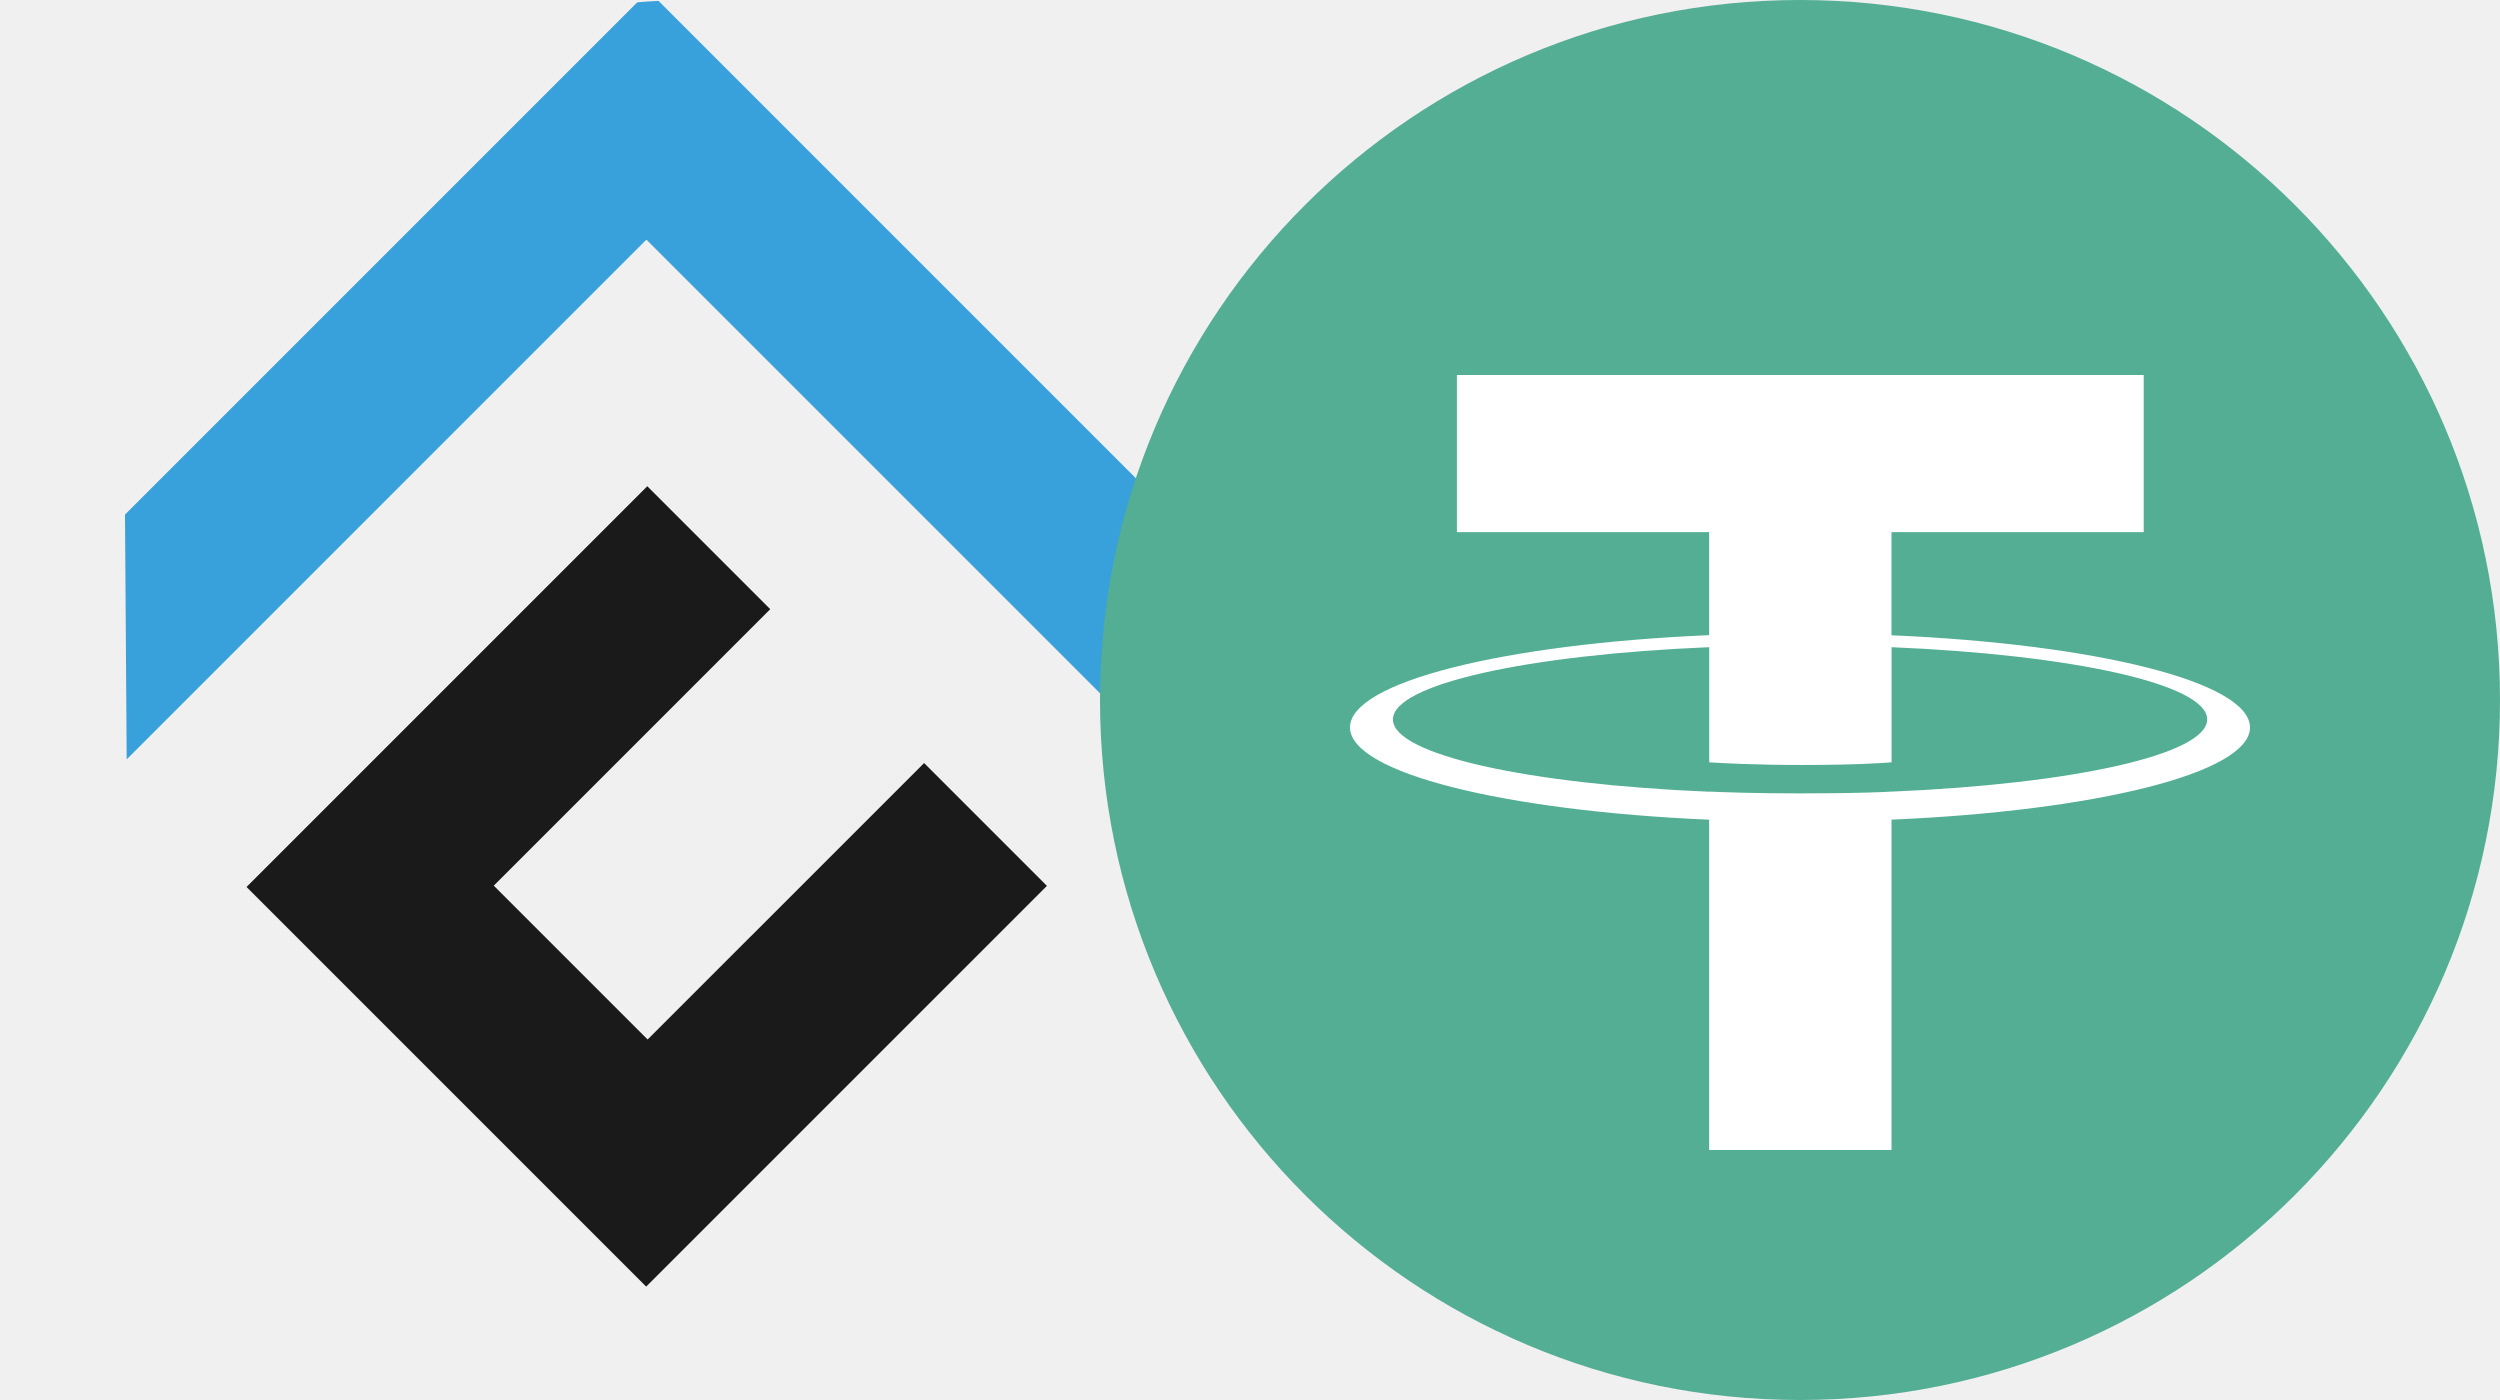
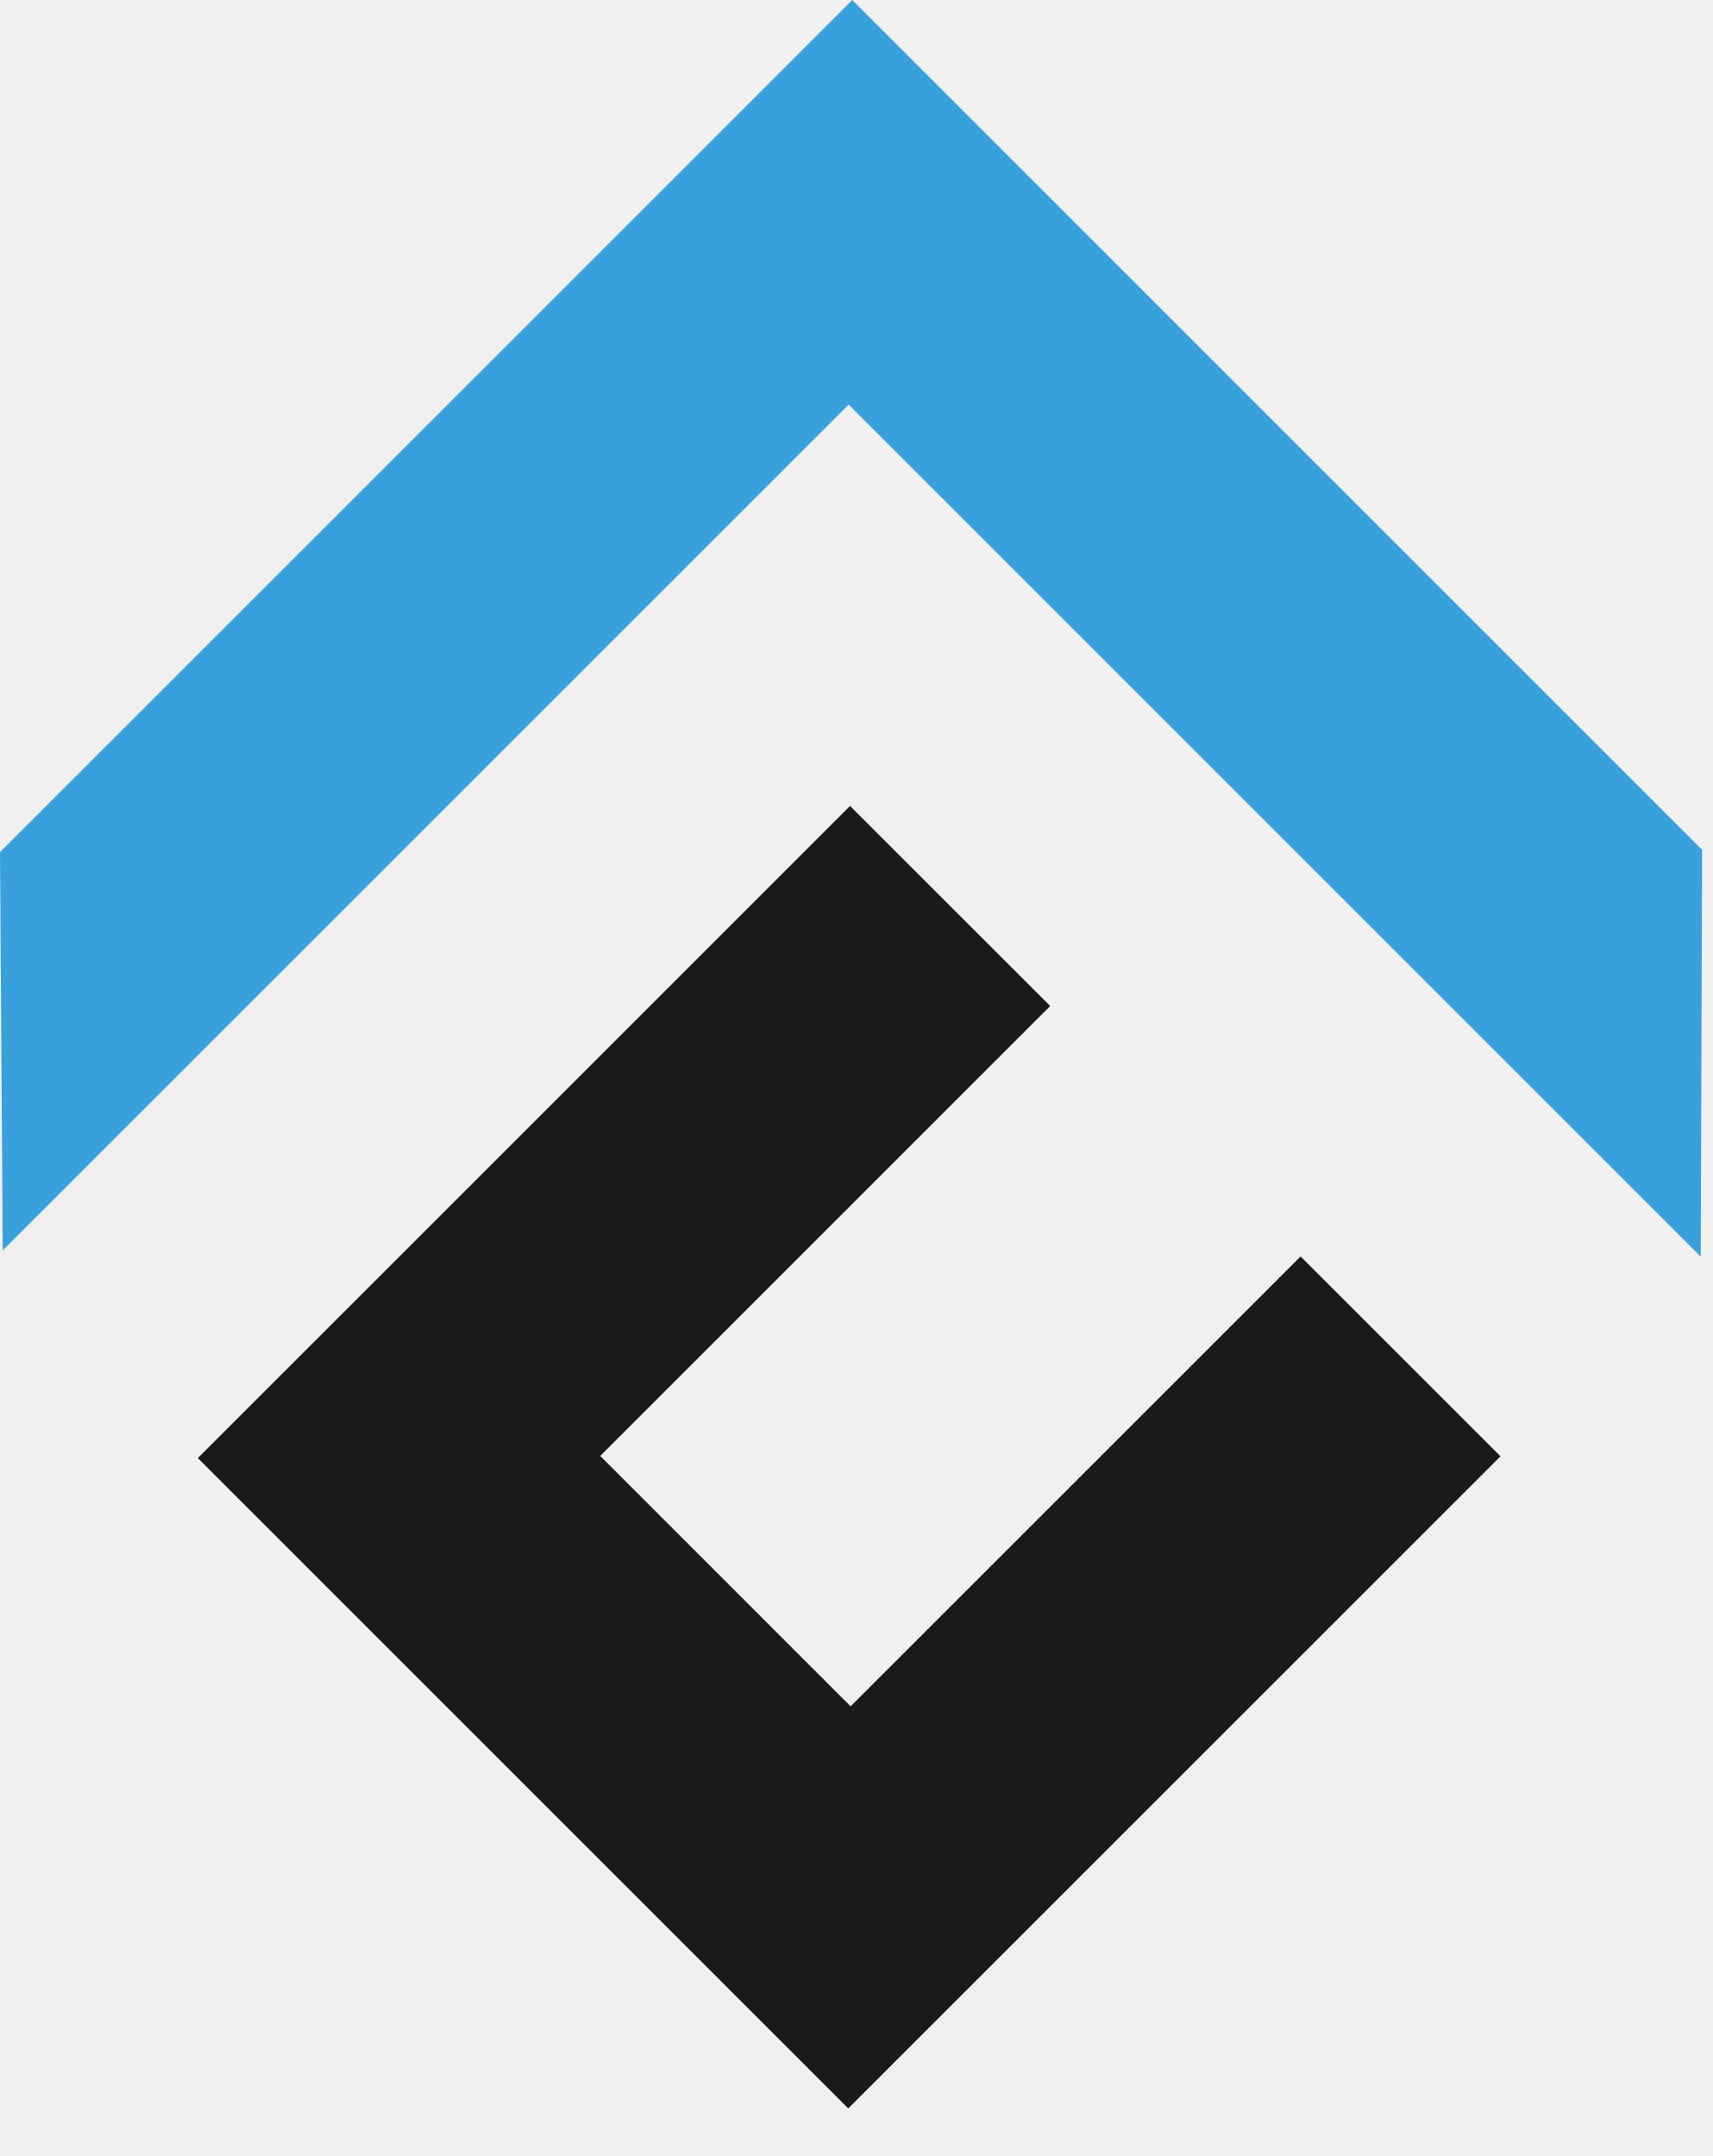
- <svg xmlns="http://www.w3.org/2000/svg" width="100" height="56" viewBox="0 0 100 56" fill="none">
-   <g clip-path="url(#clip0)">
-     <mask id="mask0" mask-type="alpha" maskUnits="userSpaceOnUse" x="0" y="0" width="50" height="56">
-       <path d="M50 45.59C46.431 50.149 41.049 53.245 35.523 54.875C29.998 56.506 24.106 56.361 18.666 54.46C13.225 52.559 8.506 48.996 5.161 44.267C1.817 39.537 0.013 33.874 6.9449e-05 28.063C-0.013 22.252 1.766 16.58 5.089 11.835C8.413 7.091 13.117 3.507 18.549 1.582C23.98 -0.344 29.871 -0.516 35.404 1.09C40.937 2.696 46.411 6.047 50 10.59C50 10.59 44.056 18.09 44.086 28C44.117 37.91 50 45.59 50 45.59Z" fill="#C4C4C4" />
-     </mask>
-     <g mask="url(#mask0)">
-       <path class="fill" d="M36.964 30.522L25.905 41.58L19.751 35.426L30.809 24.367L25.891 19.449L9.861 35.479L25.847 51.464L41.877 35.435L36.964 30.522Z" fill="#1A1A1A" />
-       <path d="M46.831 20.526L25.945 -0.361L5 20.584L5.067 30.374L25.856 9.585L46.797 30.526L46.831 20.526Z" fill="#38A1DB" />
-     </g>
-     <path d="M72 0C87.463 0 100 12.537 100 28C100 43.463 87.463 56 72 56C56.537 56 44 43.467 44 28C44 12.533 56.535 0 72 0Z" fill="#53AE94" />
-     <path d="M75.659 25.41V21.285H85.748V15H58.276V21.285H68.366V25.406C60.166 25.759 54 27.277 54 29.096C54 30.915 60.169 32.433 68.366 32.788V46H75.661V32.786C83.847 32.433 90 30.916 90 29.099C90 27.281 83.847 25.764 75.661 25.411L75.659 25.41ZM75.661 31.667V31.664C75.456 31.676 74.398 31.736 72.043 31.736C70.161 31.736 68.836 31.686 68.369 31.663V31.669C61.125 31.368 55.717 30.189 55.717 28.777C55.717 27.366 61.125 26.188 68.369 25.888V30.493C68.844 30.524 70.201 30.599 72.074 30.599C74.324 30.599 75.455 30.511 75.663 30.493V25.888C82.893 26.189 88.288 27.369 88.288 28.776C88.288 30.182 82.891 31.363 75.663 31.665" fill="white" />
-   </g>
-   <defs>
-     <clipPath id="clip0">
-       <rect width="100" height="56" fill="white" />
-     </clipPath>
-   </defs>
+ <svg xmlns="http://www.w3.org/2000/svg" width="27" height="34" viewBox="0 0 27 34" fill="none">
+   <path class="fill" d="M20.507 19.814L13.412 26.909L9.464 22.96L16.559 15.865L13.403 12.71L3.119 22.994L13.375 33.25L23.659 22.966L20.507 19.814Z" fill="#1A1A1A" />
+   <path d="M26.838 13.401L13.438 0L0 13.438L0.043 19.719L13.381 6.381L26.816 19.817L26.838 13.401Z" fill="#38A1DB" />
</svg>
